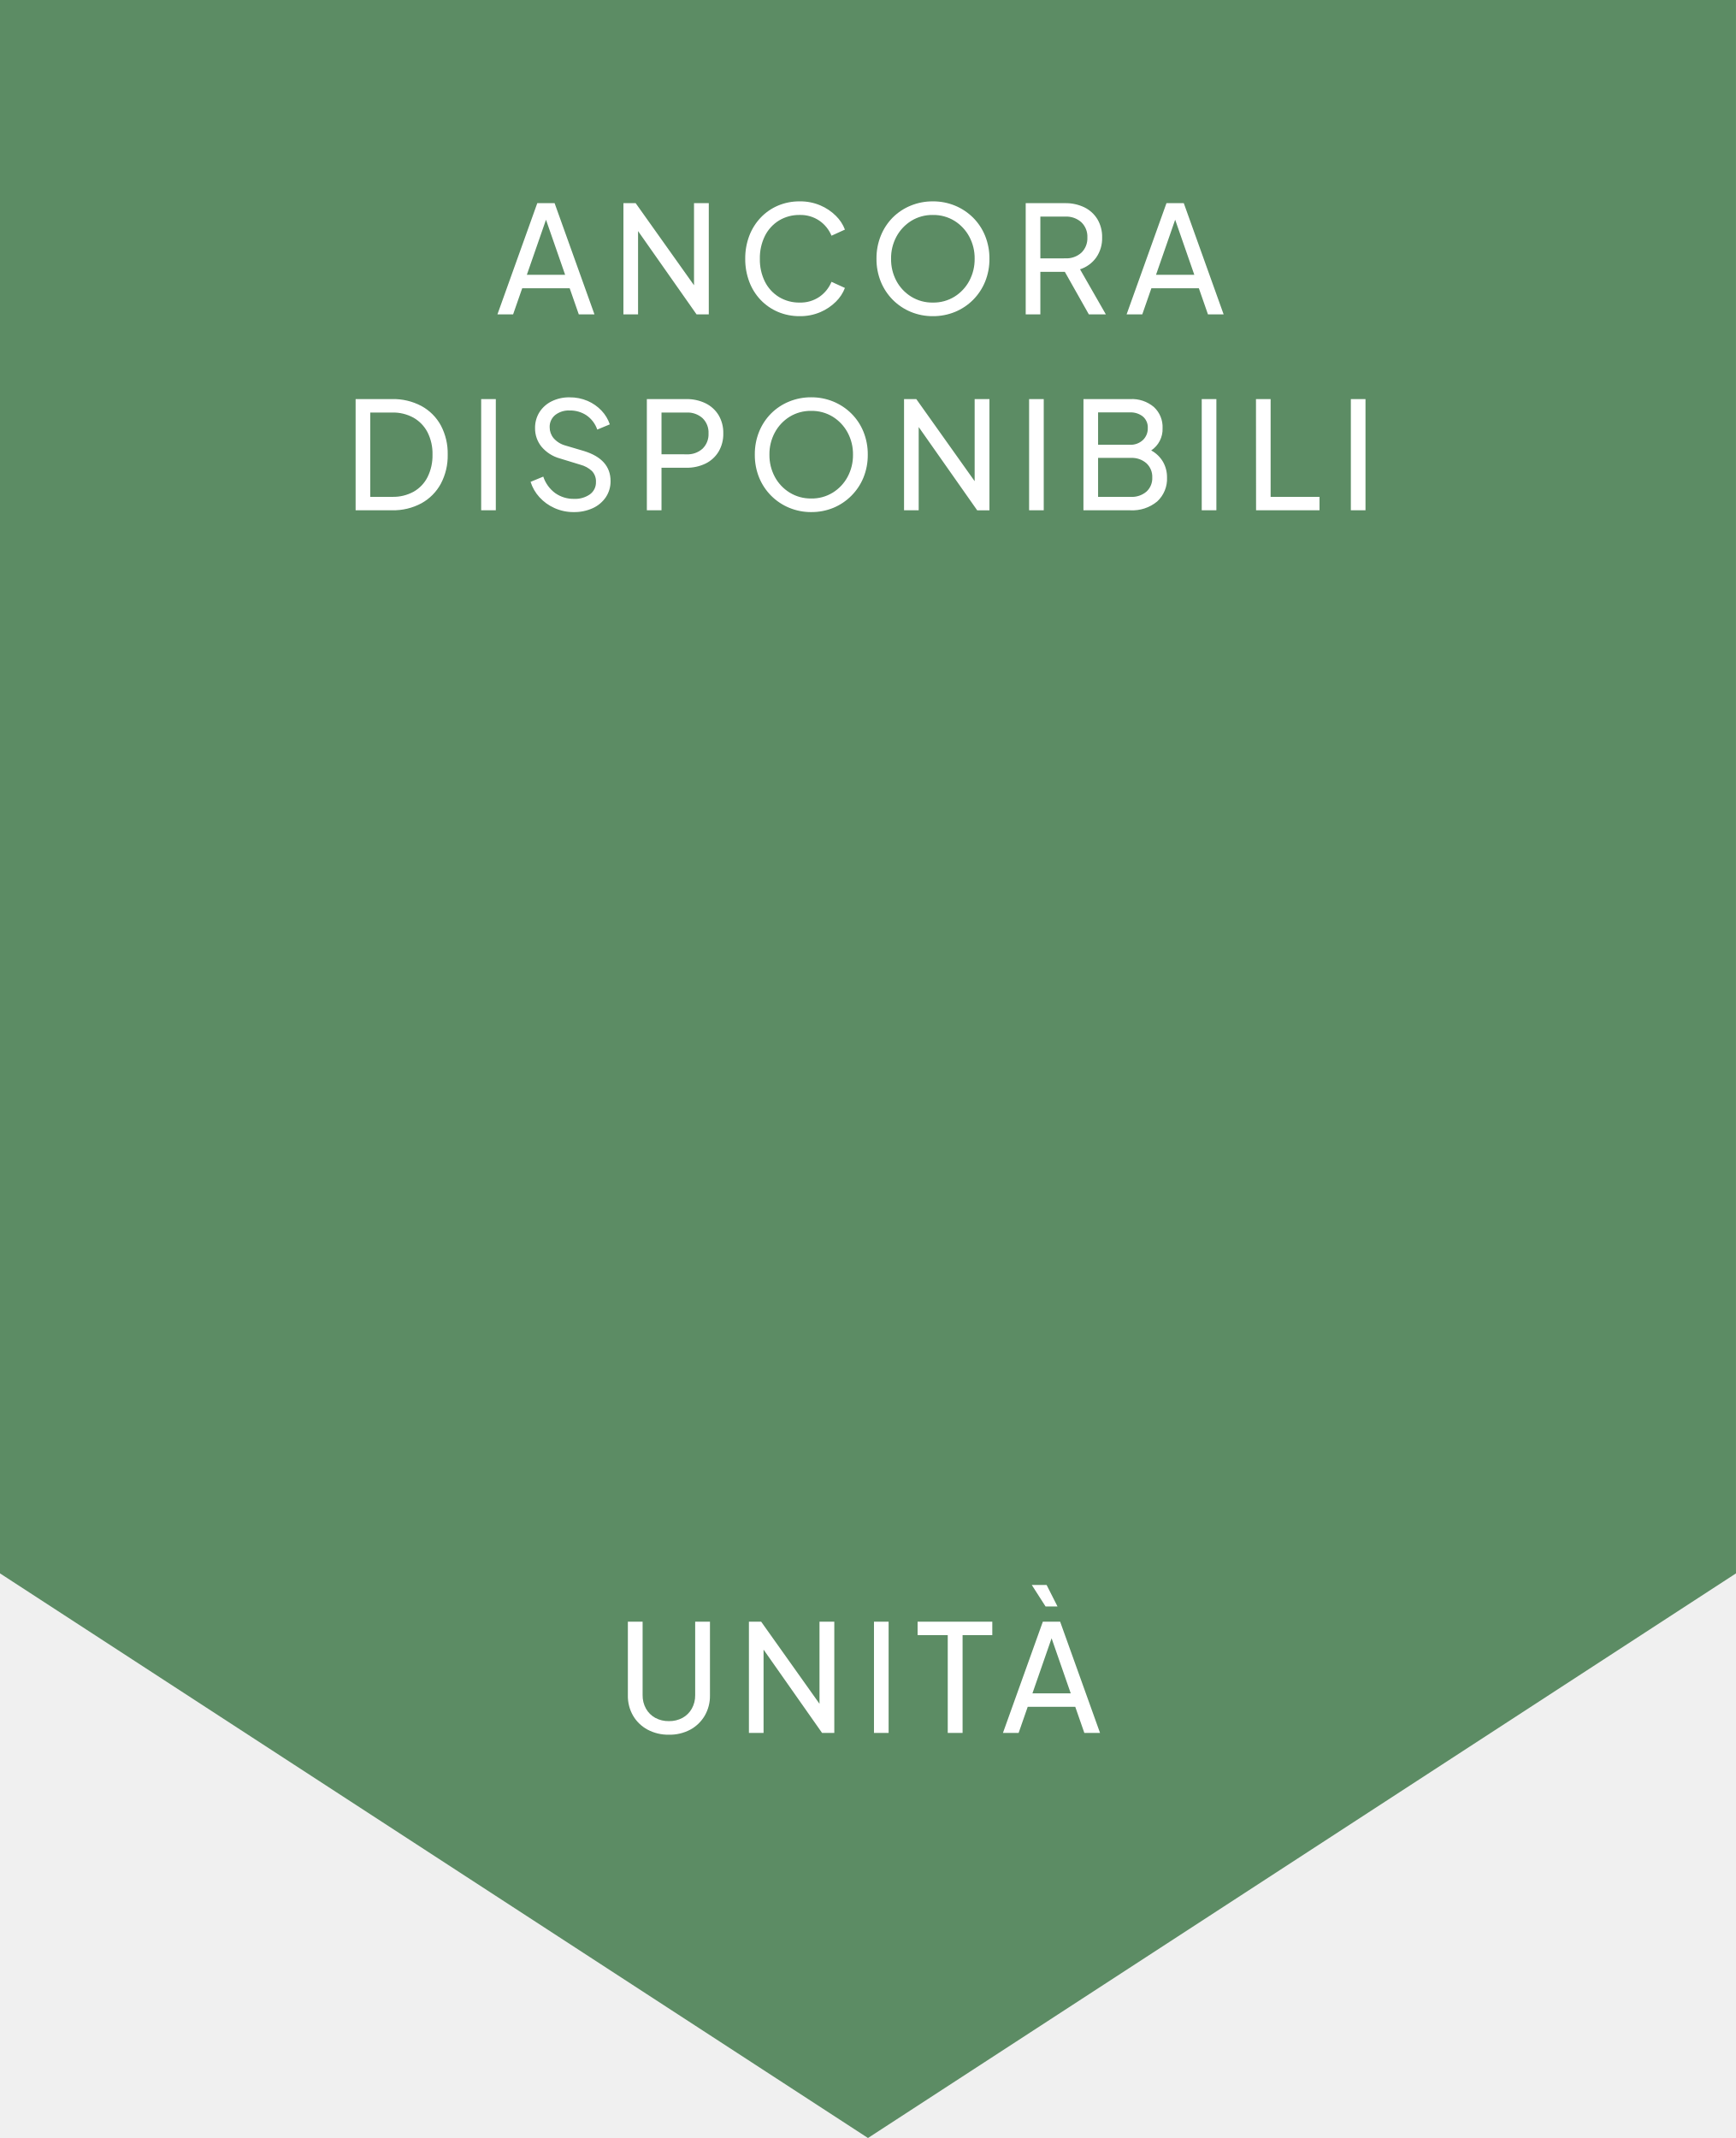
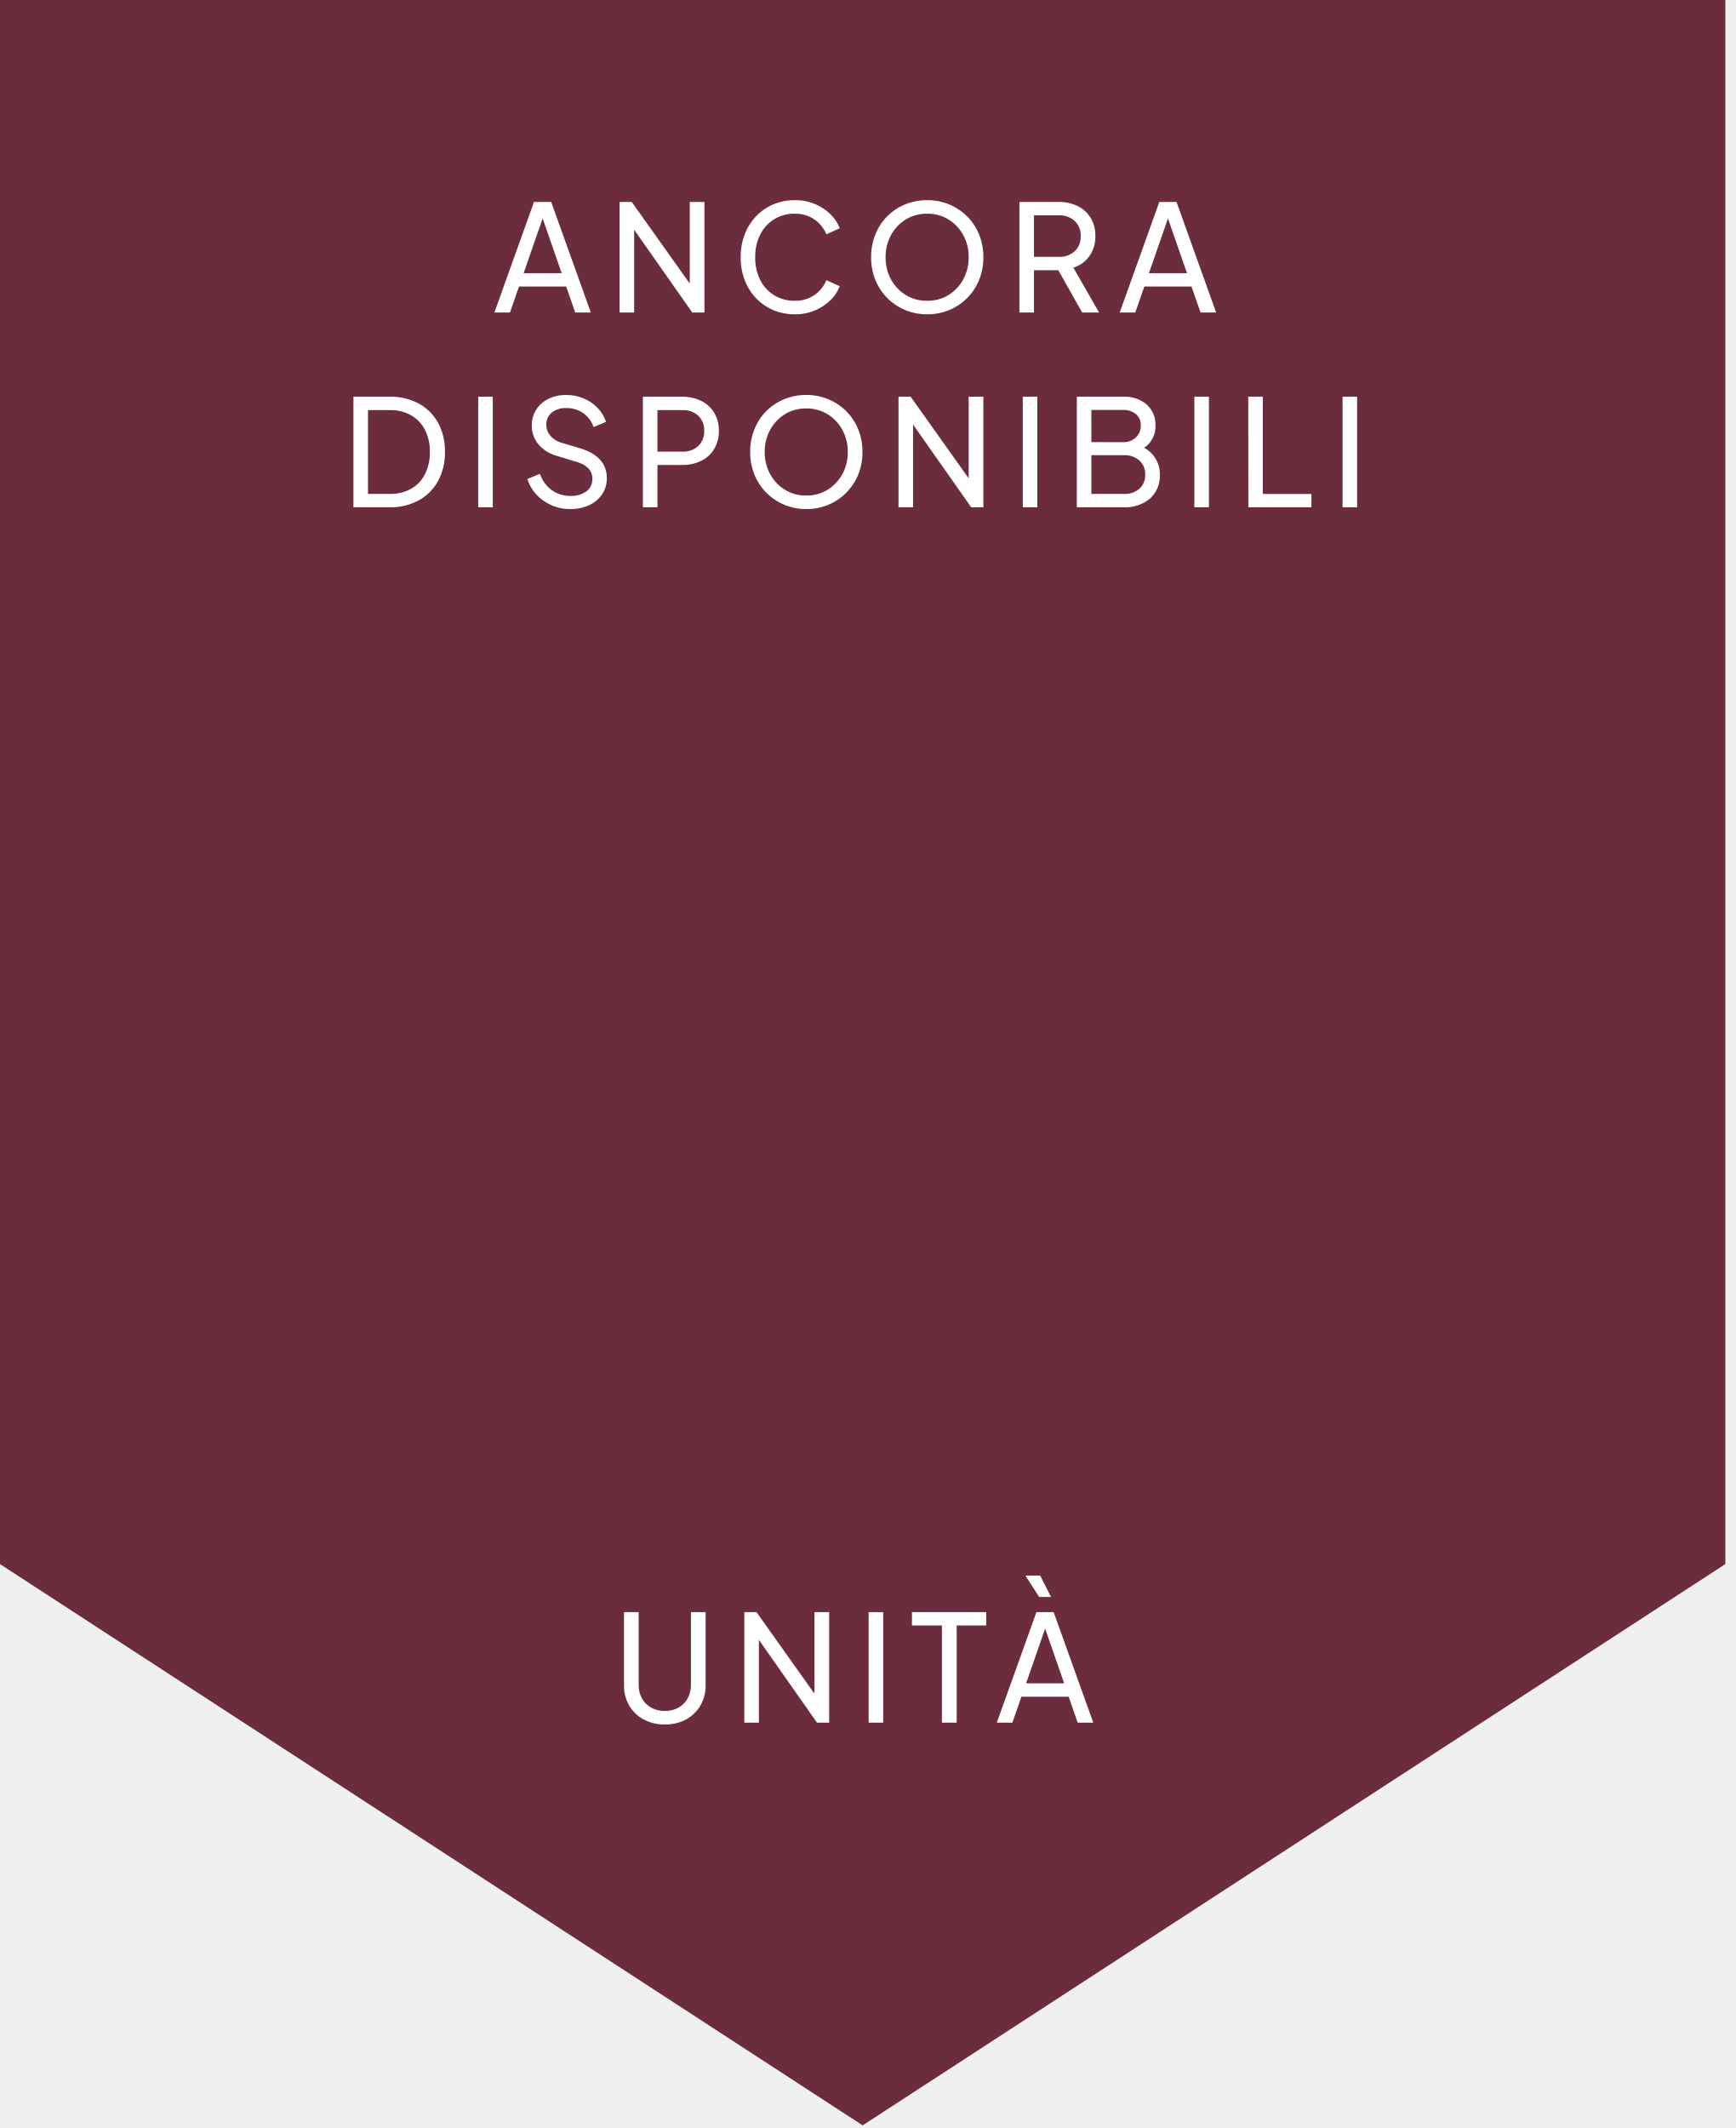
- <svg xmlns="http://www.w3.org/2000/svg" width="154.087" height="189.765" viewBox="0 0 154.087 189.765">
-   <g id="Raggruppa_160" data-name="Raggruppa 160" transform="translate(-1455.912)">
-     <path id="Tracciato_93" data-name="Tracciato 93" d="M1455.912,0V139.65l77.043,50.115L1610,139.65V0Z" fill="#5c8c64" />
-     <g id="Raggruppa_127" data-name="Raggruppa 127">
-       <g id="Raggruppa_126" data-name="Raggruppa 126">
-         <path id="Tracciato_117" data-name="Tracciato 117" d="M-32.229,0h1.391l.808-2.319h4.213L-25.008,0h1.391l-3.538-9.871h-1.537Zm2.61-3.511,1.7-4.889,1.7,4.889ZM-21.047,0h1.3V-7.393L-14.555,0h1.086V-9.871H-14.78v7.287L-19.96-9.871h-1.086ZM-5.4.159A4.52,4.52,0,0,0-3.564-.2a4.4,4.4,0,0,0,1.378-.927,3.414,3.414,0,0,0,.8-1.219l-1.192-.543A3.019,3.019,0,0,1-3.65-1.557a2.972,2.972,0,0,1-1.749.51,3.446,3.446,0,0,1-1.835-.49A3.372,3.372,0,0,1-8.486-2.9a4.367,4.367,0,0,1-.45-2.027,4.4,4.4,0,0,1,.45-2.04A3.372,3.372,0,0,1-7.234-8.334,3.446,3.446,0,0,1-5.4-8.824a2.972,2.972,0,0,1,1.749.51A3.019,3.019,0,0,1-2.577-6.982l1.192-.543a3.414,3.414,0,0,0-.8-1.219,4.4,4.4,0,0,0-1.378-.927A4.52,4.52,0,0,0-5.4-10.03a4.843,4.843,0,0,0-1.928.378A4.6,4.6,0,0,0-8.864-8.586,4.846,4.846,0,0,0-9.877-6.969a5.625,5.625,0,0,0-.358,2.04A5.64,5.64,0,0,0-9.877-2.9,4.759,4.759,0,0,0-8.864-1.279,4.649,4.649,0,0,0-7.327-.219,4.843,4.843,0,0,0-5.4.159Zm11.819,0A5.071,5.071,0,0,0,8.387-.219a4.894,4.894,0,0,0,1.6-1.067A4.927,4.927,0,0,0,11.057-2.9a5.281,5.281,0,0,0,.384-2.04,5.3,5.3,0,0,0-.384-2.034A4.837,4.837,0,0,0,9.983-8.592a4.946,4.946,0,0,0-1.6-1.06,5.071,5.071,0,0,0-1.968-.378,5.085,5.085,0,0,0-1.961.378,4.853,4.853,0,0,0-1.6,1.06A4.9,4.9,0,0,0,1.8-6.982a5.28,5.28,0,0,0-.384,2.04A5.28,5.28,0,0,0,1.8-2.9,4.927,4.927,0,0,0,2.869-1.285a4.894,4.894,0,0,0,1.6,1.067A5.036,5.036,0,0,0,6.419.159Zm0-1.206A3.549,3.549,0,0,1,4.5-1.57a3.7,3.7,0,0,1-1.318-1.4A4.065,4.065,0,0,1,2.71-4.942,4.027,4.027,0,0,1,3.186-6.9,3.729,3.729,0,0,1,4.5-8.3a3.54,3.54,0,0,1,1.921-.523A3.54,3.54,0,0,1,8.341-8.3,3.729,3.729,0,0,1,9.652-6.9a4.027,4.027,0,0,1,.477,1.961,4.065,4.065,0,0,1-.477,1.968,3.715,3.715,0,0,1-1.312,1.4A3.54,3.54,0,0,1,6.419-1.047ZM14.661,0h1.3V-3.776h2.173L20.265,0h1.51L19.483-4a2.833,2.833,0,0,0,1.431-1.04,2.966,2.966,0,0,0,.53-1.782,3.05,3.05,0,0,0-.417-1.623A2.79,2.79,0,0,0,19.868-9.5a3.8,3.8,0,0,0-1.722-.371H14.661Zm1.3-4.969v-3.71h2.226a1.994,1.994,0,0,1,1.411.5,1.76,1.76,0,0,1,.537,1.358A1.765,1.765,0,0,1,19.6-5.472a1.979,1.979,0,0,1-1.411.5ZM23.617,0h1.391l.808-2.319H30.03L30.838,0h1.391L28.692-9.871H27.155Zm2.61-3.511,1.7-4.889,1.7,4.889Zm-71.044,20.9h3.233a5.259,5.259,0,0,0,2.61-.623,4.342,4.342,0,0,0,1.722-1.736,5.294,5.294,0,0,0,.609-2.584,5.284,5.284,0,0,0-.609-2.59,4.31,4.31,0,0,0-1.722-1.722,5.3,5.3,0,0,0-2.61-.616h-3.233Zm1.3-1.192V8.712h1.948a3.747,3.747,0,0,1,1.888.457,3.163,3.163,0,0,1,1.245,1.292,4.178,4.178,0,0,1,.444,1.987,4.281,4.281,0,0,1-.437,1.987,3.1,3.1,0,0,1-1.239,1.305,3.775,3.775,0,0,1-1.9.457Zm9.844,1.192h1.3V7.519h-1.3Zm8.215.159a3.909,3.909,0,0,0,1.7-.351,2.809,2.809,0,0,0,1.153-.974,2.51,2.51,0,0,0,.417-1.431q0-1.934-2.358-2.663l-1.656-.49a2.129,2.129,0,0,1-1.047-.656,1.5,1.5,0,0,1-.344-.961A1.342,1.342,0,0,1-27.1,8.93a1.955,1.955,0,0,1,1.285-.4,2.608,2.608,0,0,1,1.5.437,2.537,2.537,0,0,1,.947,1.259l1.113-.464a3.283,3.283,0,0,0-.735-1.219,3.73,3.73,0,0,0-1.232-.861,3.952,3.952,0,0,0-1.61-.318,3.465,3.465,0,0,0-1.583.351,2.69,2.69,0,0,0-1.086.967A2.6,2.6,0,0,0-28.89,10.1a2.564,2.564,0,0,0,.57,1.643,3.256,3.256,0,0,0,1.643,1.047l1.815.556a2.385,2.385,0,0,1,1.02.556,1.325,1.325,0,0,1,.358.98,1.3,1.3,0,0,1-.537,1.093,2.286,2.286,0,0,1-1.411.4,2.8,2.8,0,0,1-1.669-.51,2.979,2.979,0,0,1-1.06-1.464l-1.126.464a3.652,3.652,0,0,0,.782,1.358,4,4,0,0,0,1.325.961A4.09,4.09,0,0,0-25.459,17.549Zm6.492-.159h1.3V13.614h2.186a3.8,3.8,0,0,0,1.722-.371,2.776,2.776,0,0,0,1.159-1.06,3.059,3.059,0,0,0,.417-1.616A3.05,3.05,0,0,0-12.6,8.943,2.79,2.79,0,0,0-13.76,7.89a3.8,3.8,0,0,0-1.722-.371h-3.485Zm1.3-4.969V8.712h2.226a1.989,1.989,0,0,1,1.418.5,1.771,1.771,0,0,1,.53,1.358,1.776,1.776,0,0,1-.53,1.351,1.973,1.973,0,0,1-1.418.5Zm13.289,5.128a5.071,5.071,0,0,0,1.968-.378A4.894,4.894,0,0,0-.815,16.1,4.927,4.927,0,0,0,.258,14.488a5.28,5.28,0,0,0,.384-2.04,5.3,5.3,0,0,0-.384-2.034A4.837,4.837,0,0,0-.815,8.8a4.946,4.946,0,0,0-1.6-1.06A5.071,5.071,0,0,0-4.379,7.36a5.085,5.085,0,0,0-1.961.378,4.853,4.853,0,0,0-1.6,1.06A4.9,4.9,0,0,0-9,10.407a5.28,5.28,0,0,0-.384,2.04A5.28,5.28,0,0,0-9,14.488,4.927,4.927,0,0,0-7.93,16.1a4.894,4.894,0,0,0,1.6,1.067A5.036,5.036,0,0,0-4.379,17.549Zm0-1.206a3.549,3.549,0,0,1-1.915-.523,3.7,3.7,0,0,1-1.318-1.4,4.065,4.065,0,0,1-.477-1.968,4.027,4.027,0,0,1,.477-1.961A3.729,3.729,0,0,1-6.3,9.089a3.54,3.54,0,0,1,1.921-.523,3.54,3.54,0,0,1,1.921.523,3.729,3.729,0,0,1,1.312,1.4,4.027,4.027,0,0,1,.477,1.961,4.065,4.065,0,0,1-.477,1.968,3.715,3.715,0,0,1-1.312,1.4A3.54,3.54,0,0,1-4.379,16.343ZM3.862,17.39h1.3V10l5.194,7.393h1.086V7.519H10.129v7.287L4.949,7.519H3.862Zm11.1,0h1.3V7.519h-1.3Zm4.823,0h4.16a3.449,3.449,0,0,0,2.385-.782,2.732,2.732,0,0,0,.874-2.146,2.731,2.731,0,0,0-.351-1.365,2.7,2.7,0,0,0-1.053-1.02A2.269,2.269,0,0,0,26.81,10.1a2.414,2.414,0,0,0-.775-1.881,3.01,3.01,0,0,0-2.1-.7H19.788Zm1.3-5.817V8.7h2.822a1.742,1.742,0,0,1,1.153.364,1.262,1.262,0,0,1,.437,1.027,1.41,1.41,0,0,1-.437,1.067,1.6,1.6,0,0,1-1.153.417Zm0,4.624V12.739H24a1.951,1.951,0,0,1,1.378.477,1.632,1.632,0,0,1,.517,1.259,1.606,1.606,0,0,1-.517,1.259A1.986,1.986,0,0,1,24,16.2Zm9.2,1.192h1.3V7.519h-1.3Zm4.823,0h5.631V16.2H36.4V7.519H35.1Zm8.413,0h1.3V7.519h-1.3Z" transform="translate(1532.294 27.903)" fill="#fff" />
-       </g>
-     </g>
-     <path id="Tracciato_116" data-name="Tracciato 116" d="M-16.867.159a3.867,3.867,0,0,0,1.9-.45A3.315,3.315,0,0,0-13.687-1.53a3.474,3.474,0,0,0,.464-1.8V-9.871h-1.312v6.519a2.38,2.38,0,0,1-.3,1.2,2.111,2.111,0,0,1-.821.815,2.45,2.45,0,0,1-1.212.291,2.45,2.45,0,0,1-1.212-.291,2.111,2.111,0,0,1-.821-.815,2.38,2.38,0,0,1-.3-1.2V-9.871H-20.51v6.545a3.474,3.474,0,0,0,.464,1.8A3.3,3.3,0,0,0-18.761-.291,3.877,3.877,0,0,0-16.867.159ZM-9.765,0h1.3V-7.393L-3.273,0h1.086V-9.871H-3.5v7.287L-8.678-9.871H-9.765Zm11.1,0h1.3V-9.871h-1.3ZM7.883,0H9.2V-8.678h2.637V-9.871H5.207v1.192H7.883Zm4.9,0h1.391l.808-2.319H19.2L20.007,0H21.4L17.86-9.871H16.323ZM15.4-3.511l1.7-4.889,1.7,4.889Zm1.166-7.711h1.06l-.967-1.908H15.343Z" transform="translate(1532.152 153.81)" fill="#fff" />
+ <svg xmlns="http://www.w3.org/2000/svg" width="155" height="190" viewBox="0 0 155 190" fill="none">
+   <g clip-path="url(#clip0_15_265)">
+     <path d="M0 0V139.65L77.043 189.765L154.088 139.65V0H0Z" fill="#6B2C3E" />
+     <path d="M44.153 27.903H45.544L46.352 25.584H50.565L51.374 27.903H52.765L49.227 18.032H47.69L44.153 27.903ZM46.763 24.392L48.463 19.503L50.163 24.392H46.763ZM55.335 27.903H56.635V20.51L61.827 27.903H62.913V18.032H61.602V25.319L56.422 18.032H55.336L55.335 27.903ZM70.982 28.062C71.613 28.072 72.238 27.95 72.818 27.703C73.332 27.484 73.8 27.17 74.196 26.776C74.548 26.432 74.821 26.016 74.996 25.557L73.804 25.014C73.583 25.552 73.211 26.015 72.732 26.346C72.217 26.695 71.605 26.873 70.983 26.856C70.338 26.868 69.702 26.698 69.148 26.366C68.612 26.037 68.178 25.565 67.896 25.003C67.586 24.373 67.431 23.678 67.446 22.976C67.43 22.27 67.585 21.57 67.896 20.936C68.178 20.372 68.612 19.899 69.148 19.569C69.702 19.237 70.337 19.067 70.982 19.079C71.604 19.062 72.216 19.24 72.731 19.589C73.21 19.92 73.583 20.383 73.805 20.921L74.997 20.378C74.822 19.919 74.549 19.503 74.197 19.159C73.801 18.765 73.333 18.451 72.819 18.232C72.239 17.986 71.613 17.863 70.982 17.873C70.321 17.866 69.665 17.995 69.054 18.251C68.475 18.497 67.952 18.86 67.518 19.317C67.077 19.784 66.733 20.333 66.505 20.934C66.261 21.586 66.139 22.278 66.147 22.974C66.141 23.667 66.263 24.355 66.505 25.003C66.73 25.606 67.075 26.158 67.518 26.624C67.954 27.078 68.477 27.438 69.055 27.684C69.665 27.94 70.321 28.069 70.982 28.062ZM82.801 28.062C83.476 28.068 84.145 27.94 84.769 27.684C85.368 27.438 85.912 27.075 86.369 26.617C86.829 26.155 87.193 25.607 87.439 25.003C87.701 24.355 87.832 23.662 87.823 22.963C87.83 22.267 87.7 21.575 87.439 20.929C87.195 20.323 86.829 19.772 86.365 19.311C85.906 18.857 85.363 18.497 84.765 18.251C84.141 17.995 83.472 17.867 82.797 17.873C82.125 17.868 81.459 17.997 80.836 18.251C80.238 18.494 79.694 18.855 79.236 19.311C78.782 19.773 78.424 20.32 78.182 20.921C77.921 21.569 77.79 22.262 77.798 22.961C77.79 23.66 77.92 24.355 78.182 25.003C78.428 25.607 78.792 26.156 79.251 26.618C79.709 27.076 80.253 27.439 80.851 27.685C81.47 27.939 82.133 28.067 82.801 28.062ZM82.801 26.856C82.125 26.868 81.459 26.687 80.882 26.333C80.327 25.991 79.873 25.508 79.564 24.933C79.243 24.326 79.081 23.648 79.092 22.961C79.083 22.279 79.246 21.605 79.568 21.003C79.877 20.43 80.33 19.947 80.882 19.603C81.46 19.249 82.126 19.067 82.803 19.08C83.48 19.067 84.147 19.249 84.723 19.603C85.275 19.948 85.727 20.43 86.034 21.003C86.357 21.606 86.522 22.28 86.511 22.964C86.521 23.65 86.357 24.327 86.034 24.932C85.727 25.506 85.275 25.988 84.722 26.332C84.145 26.687 83.479 26.869 82.801 26.856ZM91.043 27.903H92.343V24.127H94.516L96.647 27.903H98.157L95.865 23.903C96.441 23.718 96.943 23.354 97.296 22.863C97.659 22.341 97.845 21.717 97.826 21.081C97.842 20.512 97.697 19.95 97.409 19.458C97.132 19.003 96.73 18.637 96.25 18.403C95.713 18.146 95.124 18.019 94.528 18.032H91.043V27.903ZM92.343 22.934V19.224H94.569C95.087 19.201 95.593 19.381 95.98 19.724C96.162 19.899 96.304 20.11 96.396 20.345C96.489 20.579 96.53 20.831 96.517 21.082C96.529 21.332 96.487 21.582 96.395 21.814C96.303 22.047 96.162 22.257 95.982 22.431C95.596 22.776 95.089 22.956 94.571 22.931L92.343 22.934ZM99.999 27.903H101.39L102.198 25.584H106.412L107.22 27.903H108.611L105.074 18.032H103.537L99.999 27.903ZM102.609 24.392L104.309 19.503L106.009 24.392H102.609ZM31.565 45.292H34.798C35.708 45.314 36.607 45.099 37.408 44.669C38.137 44.267 38.735 43.665 39.13 42.933C39.55 42.138 39.759 41.248 39.739 40.349C39.761 39.448 39.551 38.556 39.13 37.759C38.734 37.032 38.136 36.434 37.408 36.037C36.606 35.611 35.707 35.399 34.798 35.421H31.565V45.292ZM32.865 44.1V36.615H34.813C35.472 36.599 36.123 36.757 36.701 37.072C37.232 37.374 37.665 37.822 37.946 38.364C38.256 38.98 38.408 39.662 38.39 40.351C38.407 41.039 38.257 41.721 37.953 42.338C37.678 42.886 37.247 43.34 36.714 43.643C36.132 43.96 35.477 44.117 34.814 44.1H32.865ZM42.709 45.292H44.009V35.422H42.709V45.292ZM50.924 45.451C51.51 45.463 52.091 45.343 52.624 45.1C53.09 44.887 53.489 44.55 53.777 44.126C54.058 43.702 54.203 43.203 54.194 42.695C54.194 41.406 53.408 40.518 51.836 40.032L50.18 39.542C49.774 39.432 49.41 39.203 49.133 38.886C48.91 38.616 48.788 38.276 48.789 37.925C48.781 37.717 48.822 37.511 48.907 37.321C48.993 37.132 49.121 36.965 49.282 36.833C49.65 36.552 50.105 36.41 50.567 36.433C51.1 36.422 51.624 36.575 52.067 36.87C52.509 37.179 52.84 37.62 53.014 38.129L54.127 37.665C53.974 37.21 53.724 36.794 53.392 36.446C53.044 36.078 52.625 35.785 52.16 35.585C51.652 35.368 51.103 35.259 50.55 35.267C50.002 35.257 49.46 35.378 48.967 35.618C48.523 35.835 48.148 36.169 47.881 36.585C47.618 37.011 47.483 37.503 47.492 38.003C47.485 38.6 47.687 39.182 48.062 39.646C48.49 40.155 49.064 40.52 49.705 40.693L51.52 41.249C51.901 41.347 52.252 41.538 52.54 41.805C52.663 41.936 52.758 42.09 52.82 42.258C52.882 42.427 52.908 42.606 52.898 42.785C52.905 42.997 52.859 43.208 52.766 43.398C52.672 43.589 52.533 43.754 52.361 43.878C51.948 44.163 51.452 44.303 50.95 44.278C50.354 44.29 49.769 44.112 49.281 43.768C48.785 43.402 48.415 42.89 48.221 42.304L47.095 42.768C47.255 43.272 47.522 43.735 47.877 44.126C48.248 44.534 48.699 44.861 49.202 45.087C49.743 45.332 50.33 45.457 50.923 45.452L50.924 45.451ZM57.416 45.292H58.716V41.517H60.902C61.498 41.53 62.087 41.403 62.624 41.146C63.105 40.912 63.507 40.544 63.783 40.086C64.07 39.596 64.214 39.037 64.2 38.47C64.216 37.9 64.071 37.338 63.782 36.846C63.504 36.392 63.102 36.026 62.622 35.793C62.085 35.536 61.496 35.409 60.9 35.422H57.415L57.416 45.292ZM58.716 40.323V36.615H60.942C61.462 36.59 61.971 36.769 62.36 37.115C62.54 37.291 62.68 37.503 62.772 37.737C62.863 37.971 62.904 38.222 62.89 38.473C62.902 38.723 62.861 38.972 62.77 39.205C62.678 39.438 62.539 39.649 62.36 39.824C61.972 40.171 61.463 40.351 60.942 40.324L58.716 40.323ZM72.005 45.451C72.68 45.457 73.349 45.329 73.973 45.073C74.57 44.825 75.112 44.462 75.567 44.003C76.028 43.542 76.393 42.994 76.64 42.391C76.902 41.743 77.033 41.05 77.024 40.351C77.031 39.654 76.901 38.963 76.64 38.317C76.395 37.712 76.03 37.163 75.567 36.703C75.108 36.249 74.565 35.889 73.967 35.643C73.344 35.387 72.677 35.258 72.003 35.263C71.331 35.258 70.665 35.387 70.042 35.641C69.444 35.884 68.9 36.245 68.442 36.701C67.986 37.162 67.626 37.709 67.382 38.31C67.121 38.958 66.99 39.651 66.998 40.35C66.99 41.049 67.121 41.743 67.382 42.391C67.629 42.994 67.993 43.542 68.452 44.003C68.91 44.461 69.454 44.824 70.052 45.07C70.671 45.326 71.334 45.456 72.003 45.452L72.005 45.451ZM72.005 44.245C71.33 44.257 70.666 44.075 70.09 43.722C69.535 43.38 69.081 42.897 68.772 42.322C68.45 41.717 68.286 41.04 68.295 40.354C68.285 39.67 68.45 38.996 68.772 38.393C69.079 37.82 69.531 37.337 70.082 36.992C70.659 36.638 71.326 36.456 72.003 36.469C72.681 36.456 73.347 36.638 73.924 36.992C74.476 37.336 74.929 37.819 75.236 38.392C75.559 38.995 75.724 39.669 75.713 40.353C75.723 41.039 75.559 41.716 75.236 42.321C74.929 42.895 74.477 43.377 73.924 43.721C73.347 44.076 72.681 44.258 72.003 44.246L72.005 44.245ZM80.244 45.293H81.544V37.903L86.738 45.296H87.824V35.422H86.511V42.709L81.331 35.422H80.244V45.293ZM91.344 45.293H92.644V35.422H91.344V45.293ZM96.167 45.293H100.327C101.192 45.341 102.044 45.062 102.712 44.511C103.006 44.239 103.237 43.906 103.388 43.535C103.539 43.164 103.607 42.765 103.586 42.365C103.591 41.887 103.47 41.417 103.235 41C102.985 40.569 102.621 40.217 102.182 39.98C102.506 39.765 102.769 39.47 102.946 39.124C103.123 38.777 103.208 38.392 103.192 38.003C103.208 37.652 103.147 37.302 103.013 36.977C102.879 36.652 102.676 36.36 102.417 36.122C101.832 35.63 101.081 35.38 100.317 35.422H96.17L96.167 45.293ZM97.467 39.476V36.603H100.289C100.705 36.583 101.114 36.712 101.442 36.967C101.589 37.093 101.705 37.252 101.781 37.43C101.856 37.608 101.89 37.801 101.879 37.994C101.886 38.193 101.85 38.39 101.775 38.574C101.7 38.758 101.586 38.924 101.442 39.061C101.287 39.203 101.105 39.313 100.907 39.384C100.71 39.456 100.5 39.488 100.289 39.478L97.467 39.476ZM97.467 44.1V40.642H100.382C100.886 40.617 101.38 40.788 101.76 41.119C101.932 41.279 102.067 41.475 102.156 41.692C102.246 41.909 102.287 42.143 102.277 42.378C102.289 42.613 102.248 42.847 102.159 43.065C102.07 43.283 101.934 43.478 101.76 43.637C101.377 43.961 100.884 44.128 100.382 44.103L97.467 44.1ZM106.667 45.292H107.967V35.422H106.667V45.292ZM111.49 45.292H117.121V44.103H112.782V35.422H111.482L111.49 45.292ZM119.903 45.292H121.203V35.422H119.903V45.292Z" fill="white" />
+     <path d="M59.373 153.969C60.035 153.984 60.689 153.829 61.273 153.519C61.805 153.23 62.248 152.802 62.553 152.28C62.868 151.733 63.029 151.111 63.017 150.48V143.939H61.705V150.458C61.713 150.877 61.609 151.291 61.405 151.658C61.213 152.001 60.928 152.283 60.584 152.473C60.212 152.673 59.794 152.773 59.372 152.764C58.95 152.773 58.532 152.673 58.16 152.473C57.816 152.283 57.532 152.001 57.339 151.658C57.135 151.291 57.032 150.877 57.039 150.458V143.939H55.73V150.484C55.718 151.115 55.879 151.737 56.194 152.284C56.501 152.806 56.946 153.233 57.479 153.519C58.062 153.828 58.714 153.982 59.373 153.969ZM66.475 153.81H67.775V146.417L72.967 153.81H74.053V143.939H72.74V151.226L67.562 143.939H66.475V153.81ZM77.575 153.81H78.875V143.939H77.575V153.81ZM84.123 153.81H85.44V145.132H88.077V143.939H81.447V145.131H84.123V153.81ZM89.023 153.81H90.414L91.222 151.491H95.44L96.247 153.81H97.64L94.1 143.939H92.563L89.023 153.81ZM91.64 150.299L93.34 145.41L95.04 150.299H91.64ZM92.806 142.588H93.866L92.899 140.68H91.583L92.806 142.588Z" fill="white" />
  </g>
+   <defs>
+     <clipPath id="clip0_15_265">
+       <rect width="154.087" height="189.765" fill="white" />
+     </clipPath>
+   </defs>
</svg>
